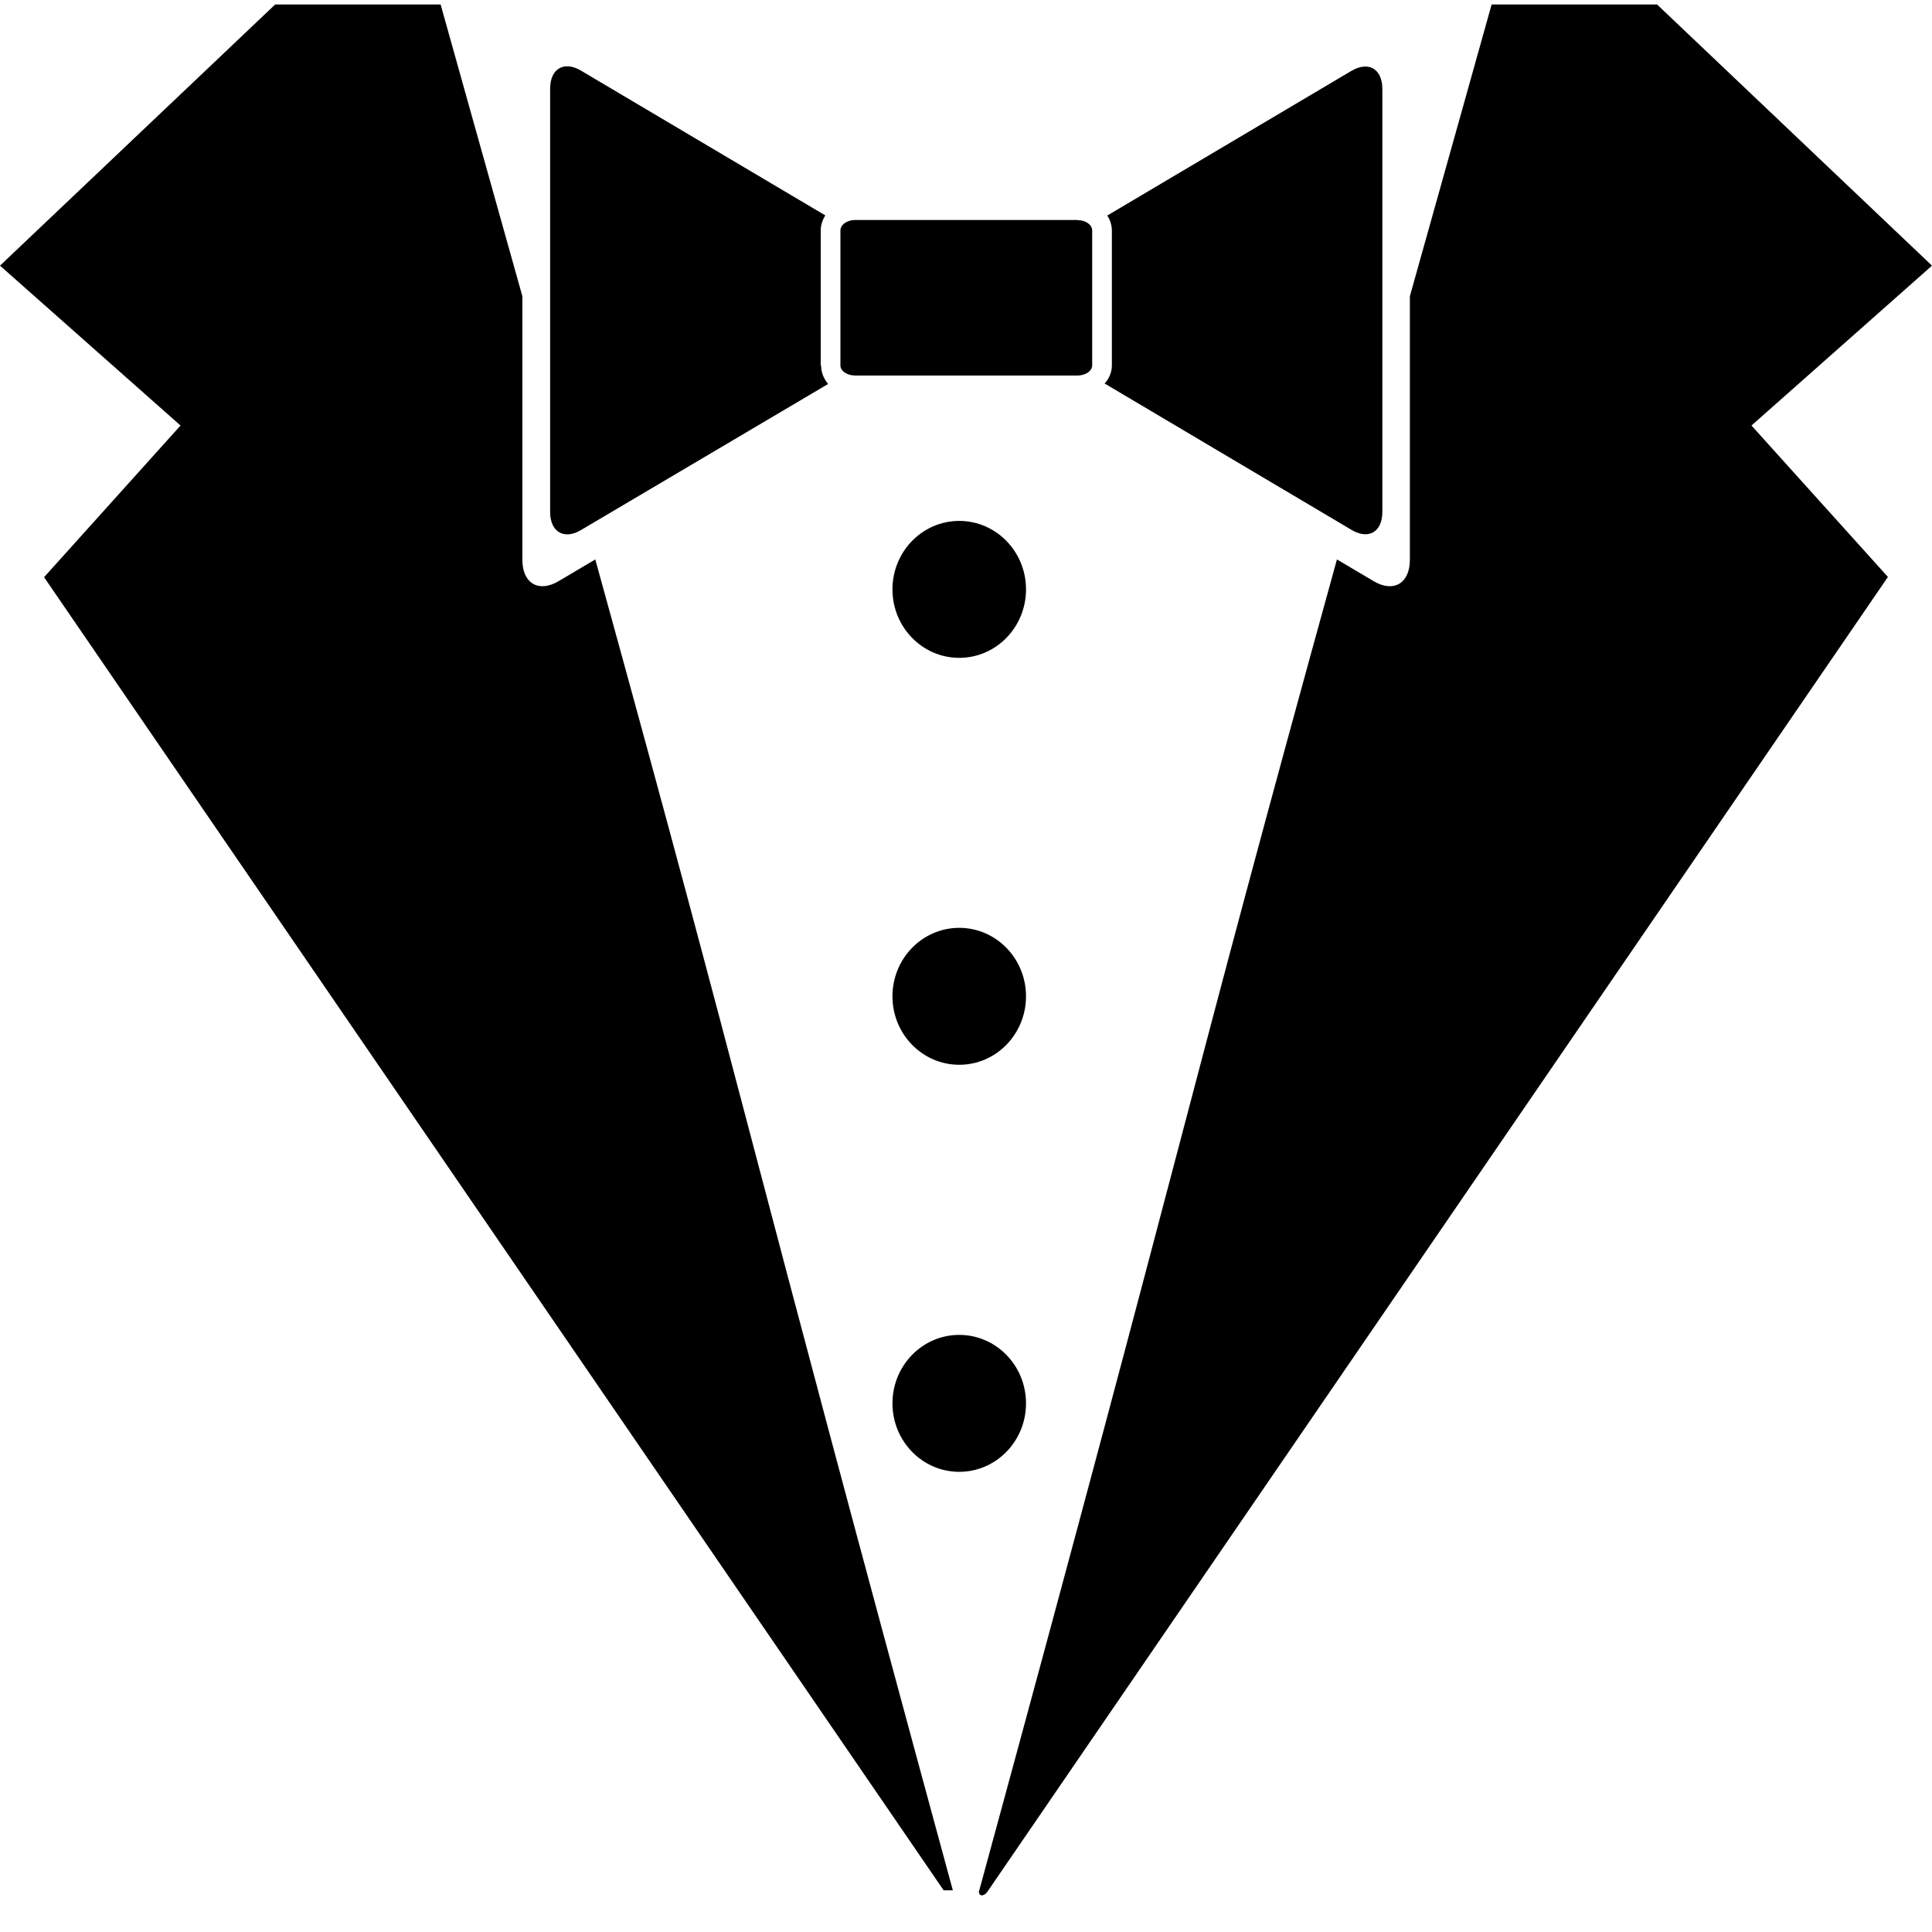
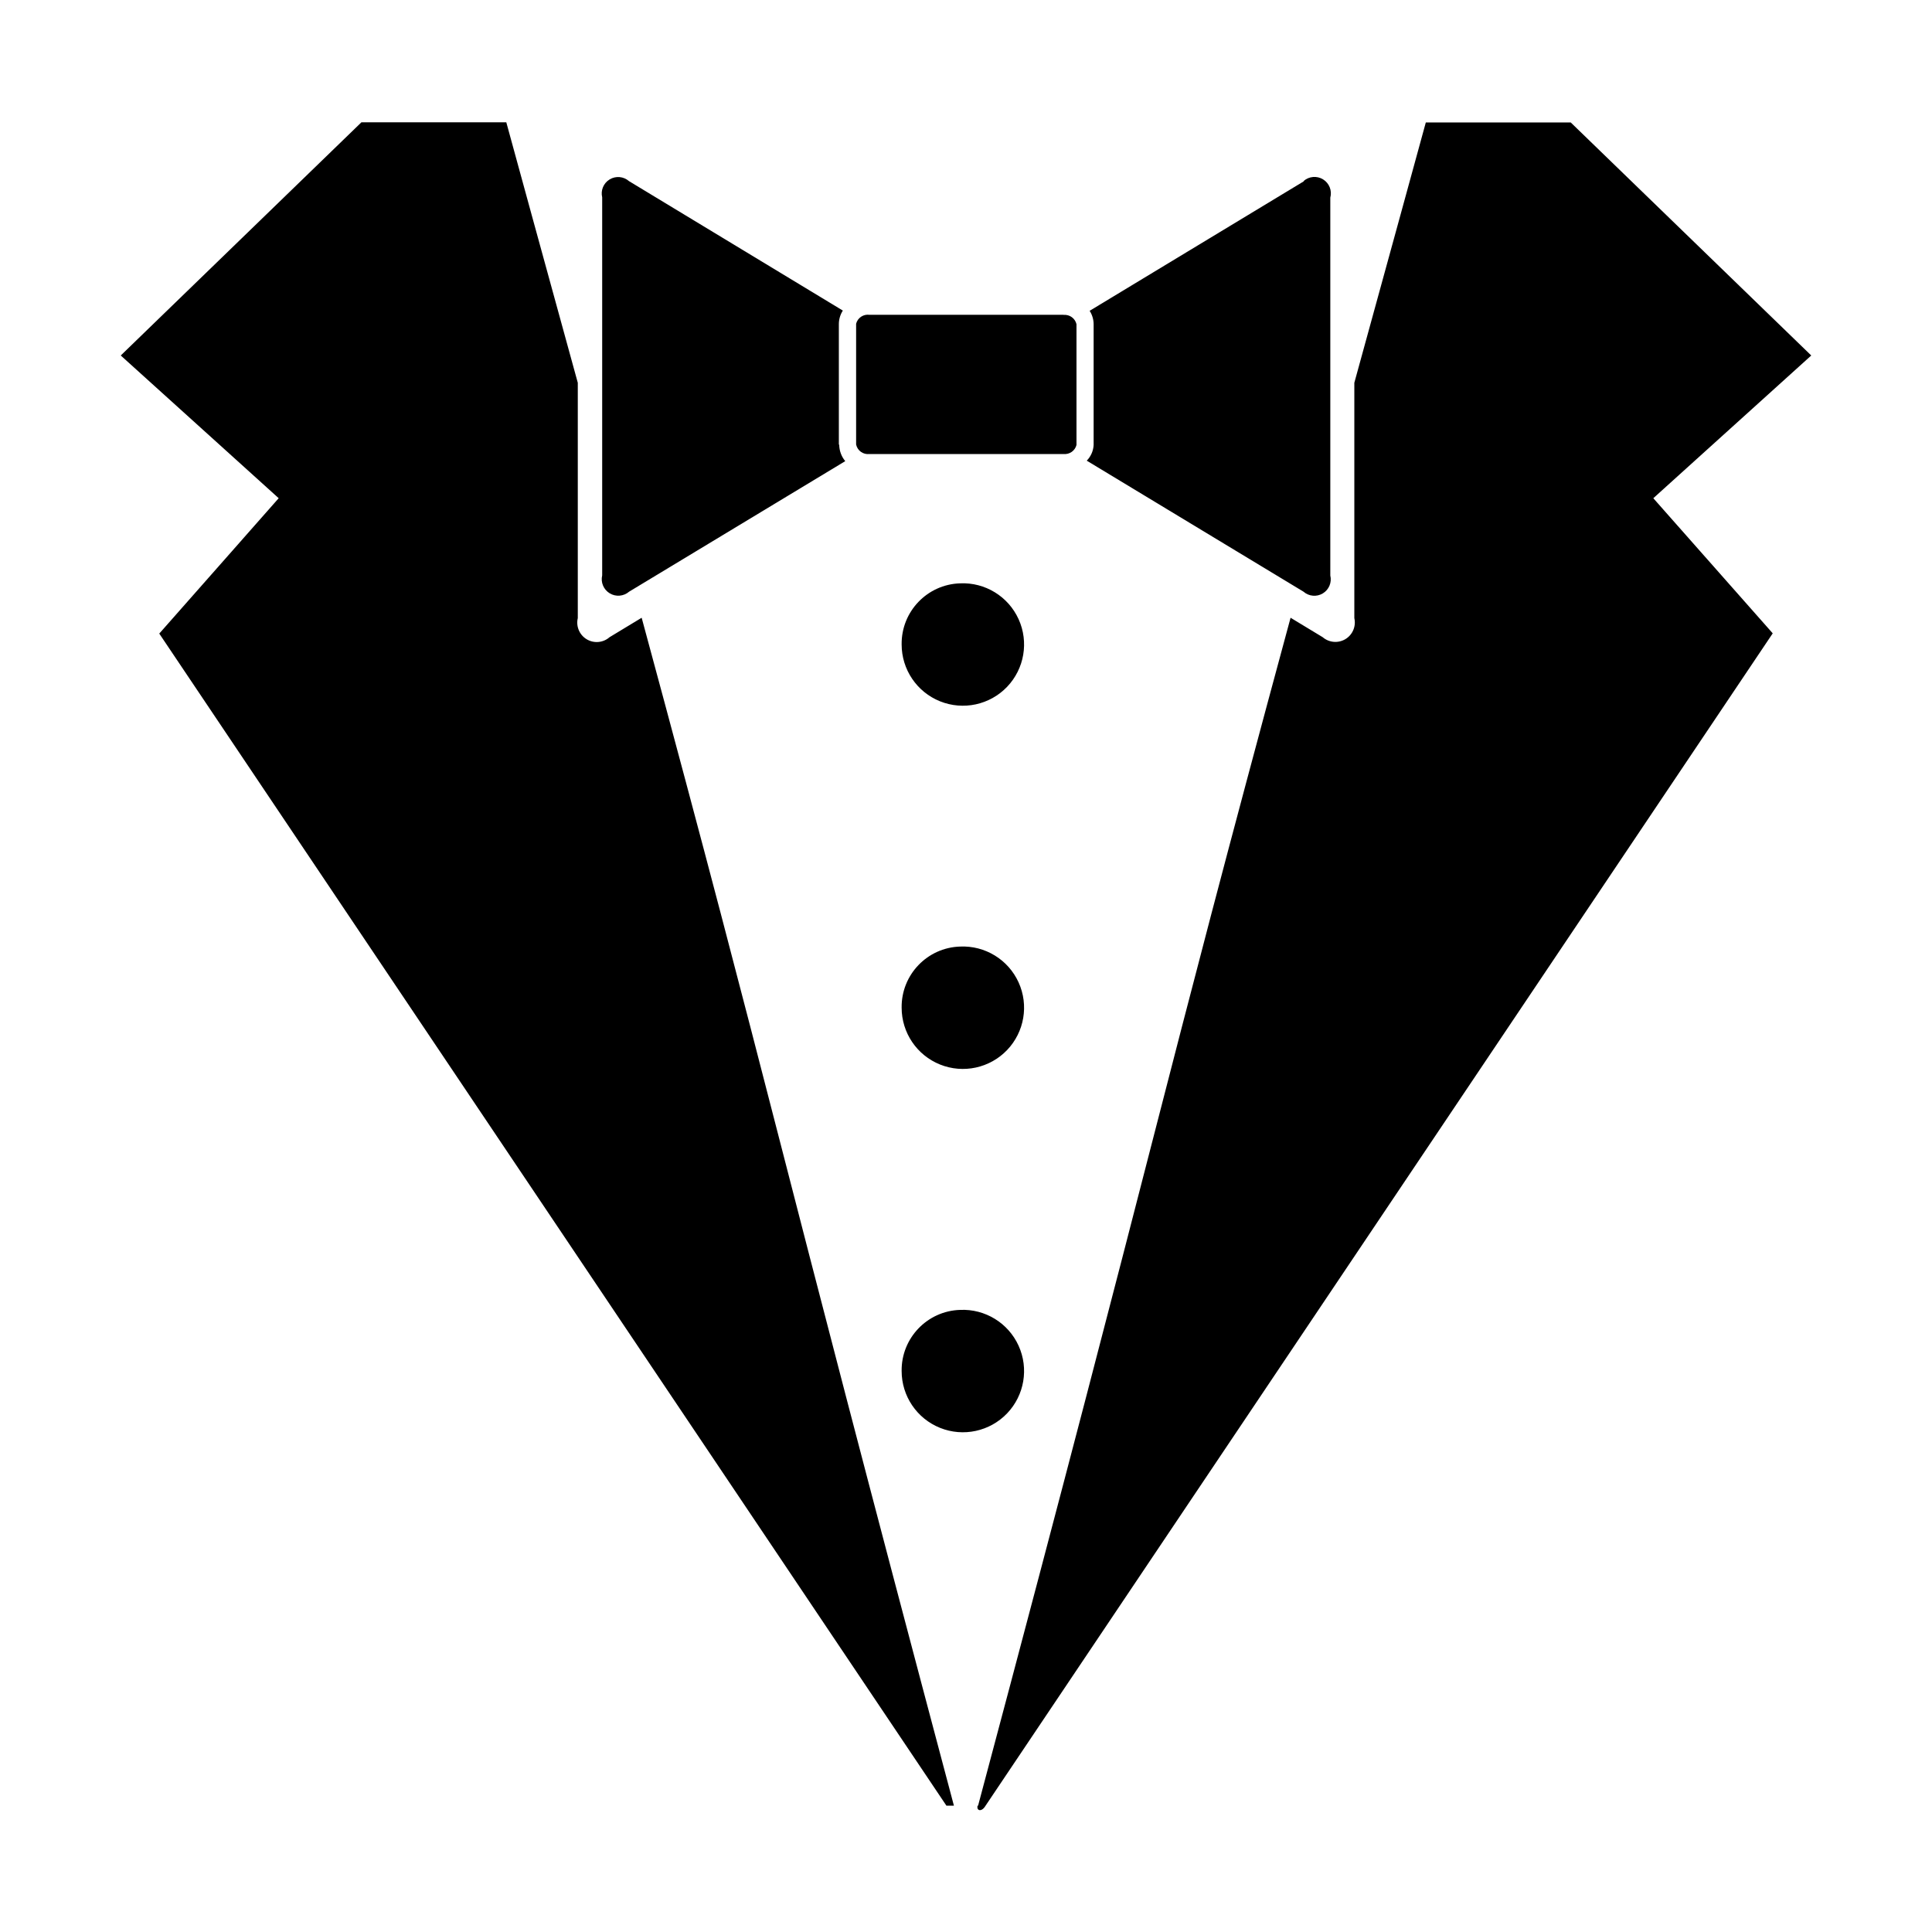
<svg xmlns="http://www.w3.org/2000/svg" width="16" height="16" viewBox="0 0 16 16">
  <defs>
    <style>
      .i-color {
        fill: #000;
        fill-rule: evenodd;
      }
    </style>
  </defs>
-   <path id="file_type_stylelint.svg" class="i-color" d="M8.11 15.655C9.86 9.238 9.807 9.21 11.072 4.633l.304.18c.165.098.3.018.3-.177V2.453c.337-1.205.6-2.137.677-2.416h1.37L16 2.2l-1.495 1.324 1.13 1.254-7.45 10.877c-.037.062-.088.048-.076 0z" />
-   <path class="i-color" d="M8.923 1.823c.068 0 .122.038.122.086v1.117c0 .046-.055.084-.122.084h-1.84c-.068 0-.123-.037-.123-.084V1.91c0-.05.055-.088.122-.088h1.84zM11.195.585l-2.025 1.2c.023.036.038.078.038.124v1.117c0 .057-.023.11-.06.15l2.046 1.213c.14.083.254.016.254-.15V.736c0-.165-.114-.232-.254-.15zM6.797 3.028v-1.12c0-.045.015-.088.038-.124L4.81.584c-.14-.082-.254-.015-.254.15V4.24c0 .165.115.233.255.15l2.047-1.21c-.036-.044-.058-.096-.058-.153z" />
-   <path class="i-color" d="M7.816 15.655h.075C6.144 9.238 6.194 9.21 4.93 4.633l-.304.18c-.165.098-.3.018-.3-.177V2.453c-.337-1.205-.6-2.137-.677-2.416h-1.37L0 2.2l1.495 1.324L.365 4.78l7.45 10.875z" />
-   <ellipse class="i-color" cx="7.944" cy="4.881" rx=".553" ry=".567" />
-   <ellipse class="i-color" cx="7.944" cy="8.251" rx=".553" ry=".567" />
-   <ellipse class="i-color" cx="7.944" cy="11.622" rx=".553" ry=".567" />
+   <path id="file_type_stylelint.svg" class="i-color" d="M8.1,14.954C9.628,9.226,9.581,9.2,10.688,5.116l0.266,0.161a0.161,0.161,0,0,0,.262-0.158V3.17c0.295-1.076.525-1.907,0.592-2.156h1.2L15,2.944,13.692,4.126l0.989,1.119L8.162,14.954c-0.032.055-.077,0.043-0.066,0h0ZM8.808,2.608a0.1,0.1,0,0,1,.107.077v1a0.1,0.1,0,0,1-.107.075H7.2A0.1,0.1,0,0,1,7.09,3.681v-1A0.1,0.1,0,0,1,7.2,2.607H8.808ZM10.8,1.5L9.024,2.574a0.208,0.208,0,0,1,.033.111v1A0.2,0.2,0,0,1,9,3.815L10.795,4.9a0.136,0.136,0,0,0,.222-0.134V1.637A0.136,0.136,0,0,0,10.795,1.5h0ZM6.947,3.683v-1a0.21,0.21,0,0,1,.033-0.111L5.209,1.5a0.136,0.136,0,0,0-.222.134V4.765A0.137,0.137,0,0,0,5.21,4.9L7,3.819A0.217,0.217,0,0,1,6.95,3.682h0ZM7.839,14.954H7.9C6.376,9.226,6.42,9.2,5.314,5.116l-0.266.161a0.161,0.161,0,0,1-.263-0.158V3.17C4.49,2.094,4.26,1.262,4.193,1.013h-1.2L1,2.944,2.308,4.126,1.319,5.247l6.519,9.707h0ZM7.951,4.831a0.507,0.507,0,1,1-.484.506A0.5,0.5,0,0,1,7.951,4.831Zm0,3.008a0.507,0.507,0,1,1-.484.506A0.5,0.5,0,0,1,7.951,7.839Zm0,3.009a0.507,0.507,0,1,1-.484.506A0.5,0.5,0,0,1,7.951,10.848Z" transform="translate(0 0)" />
</svg>
